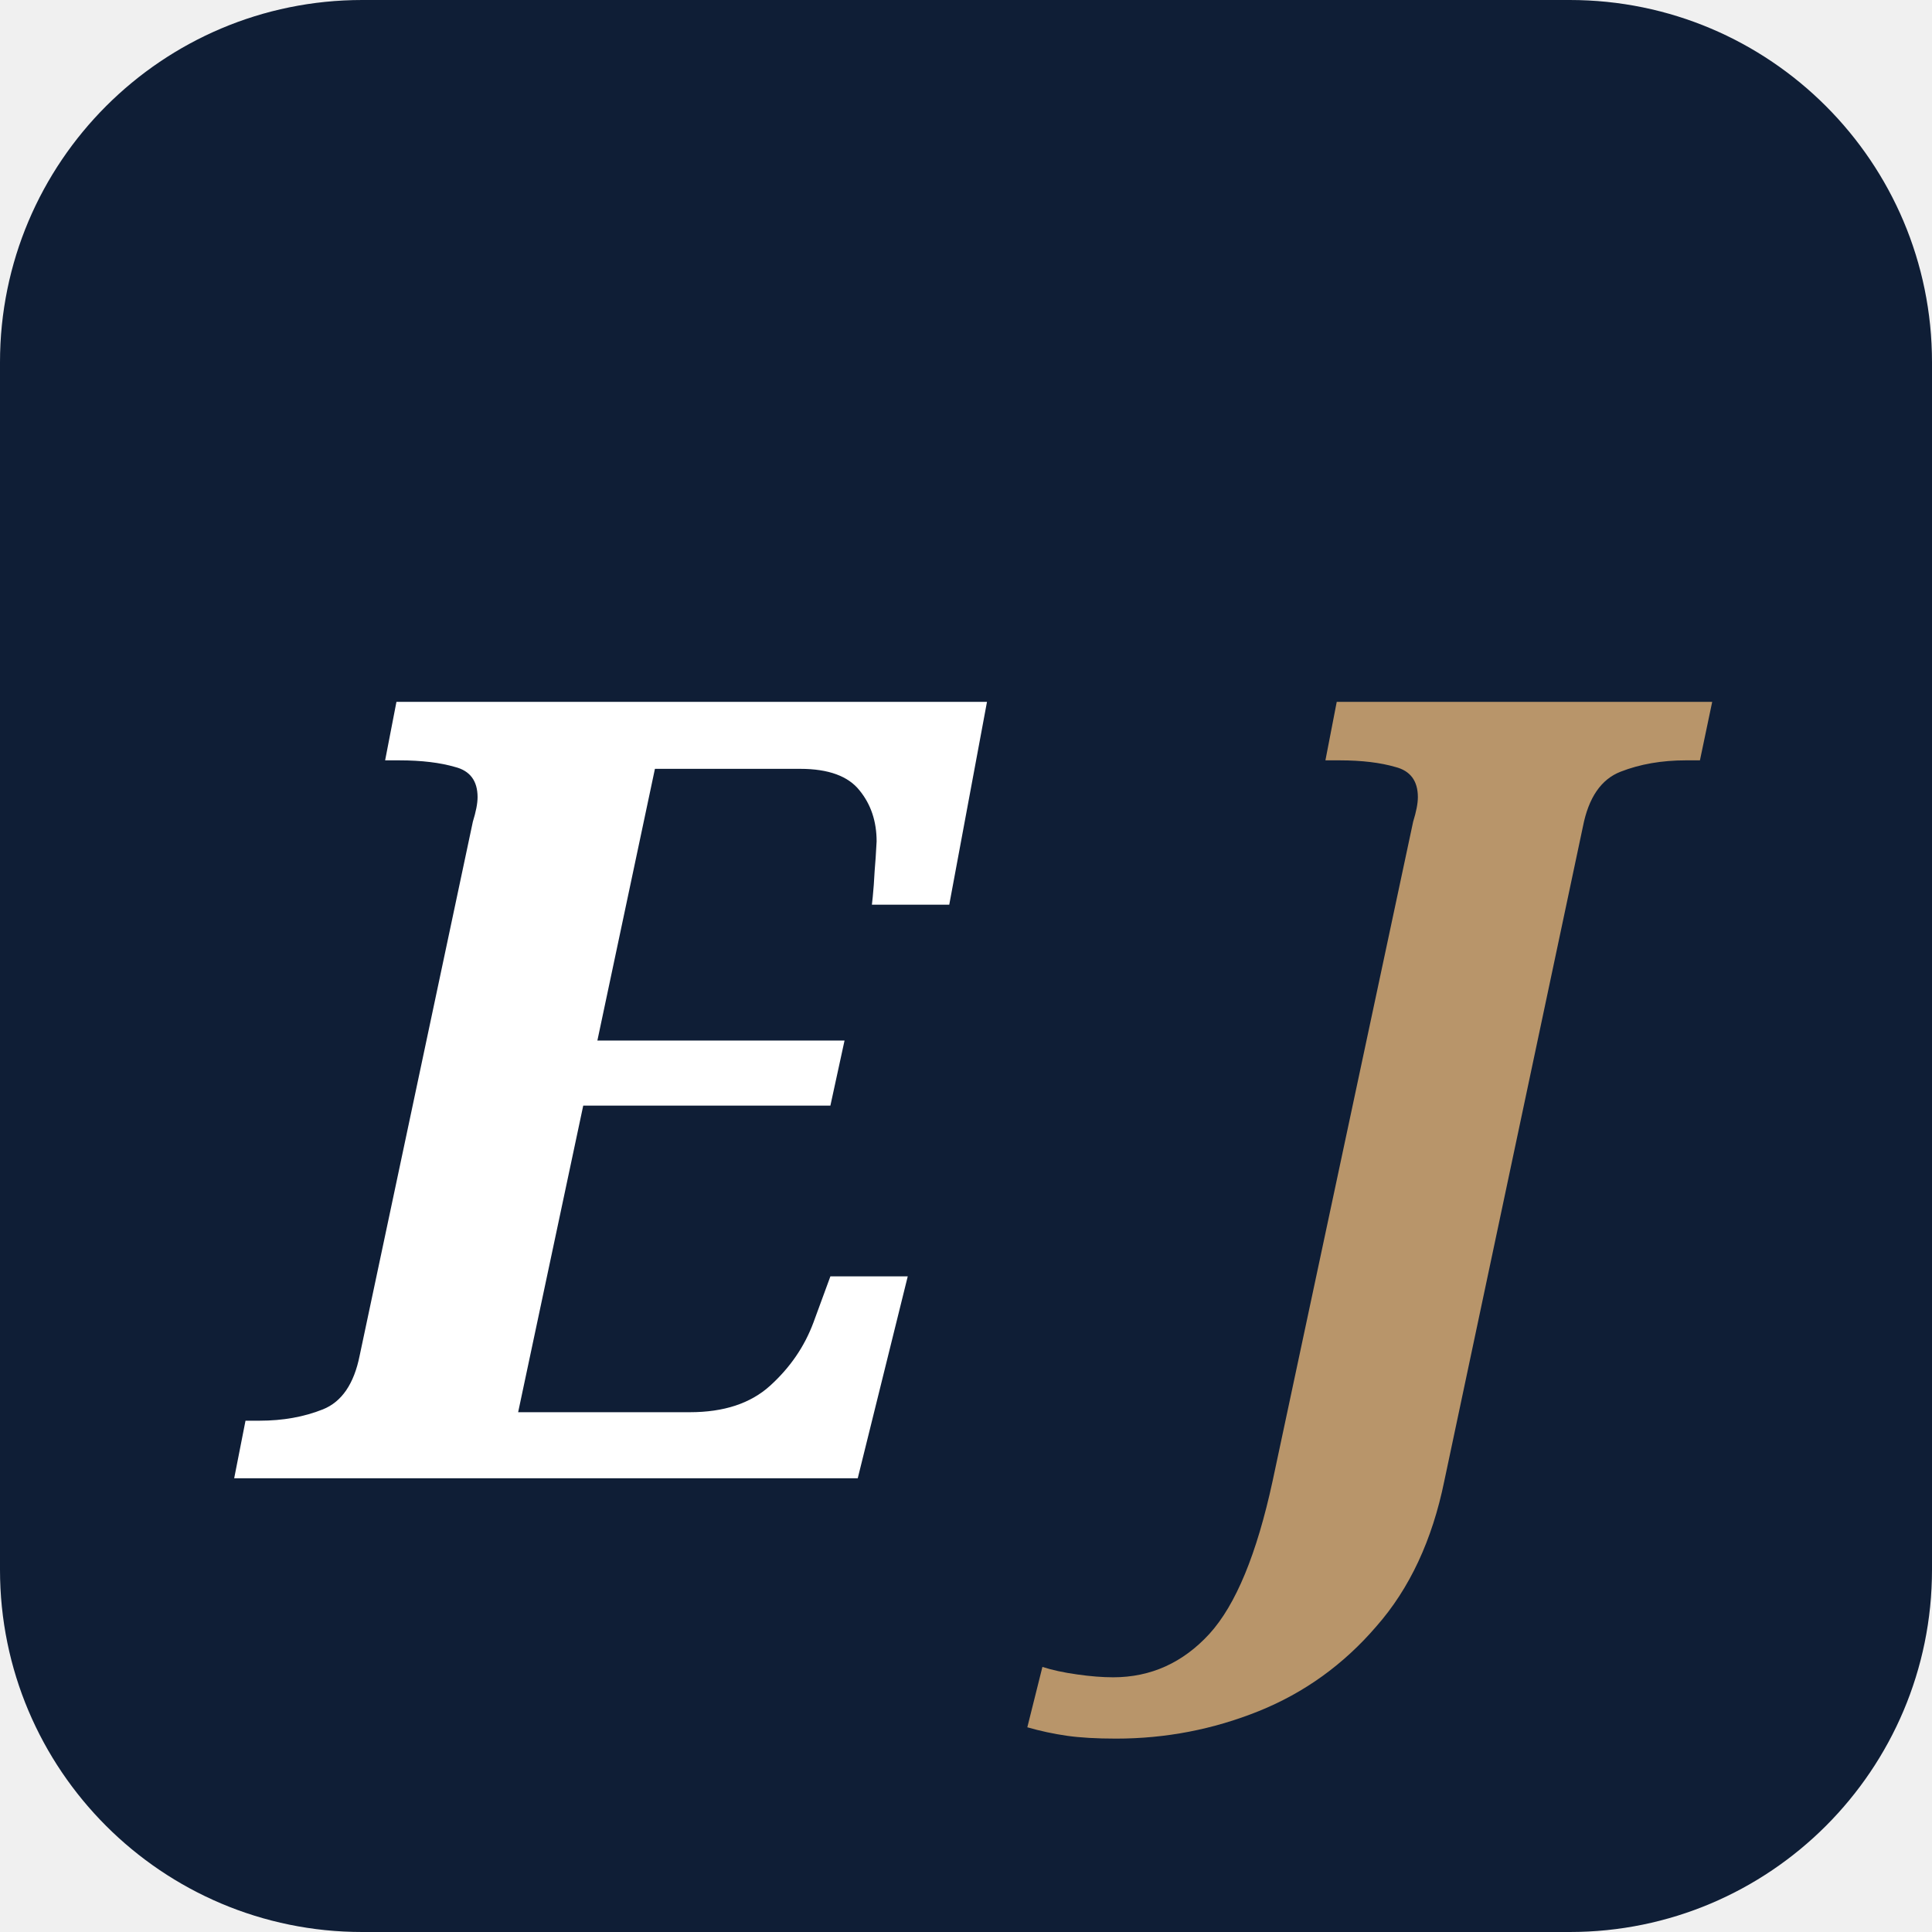
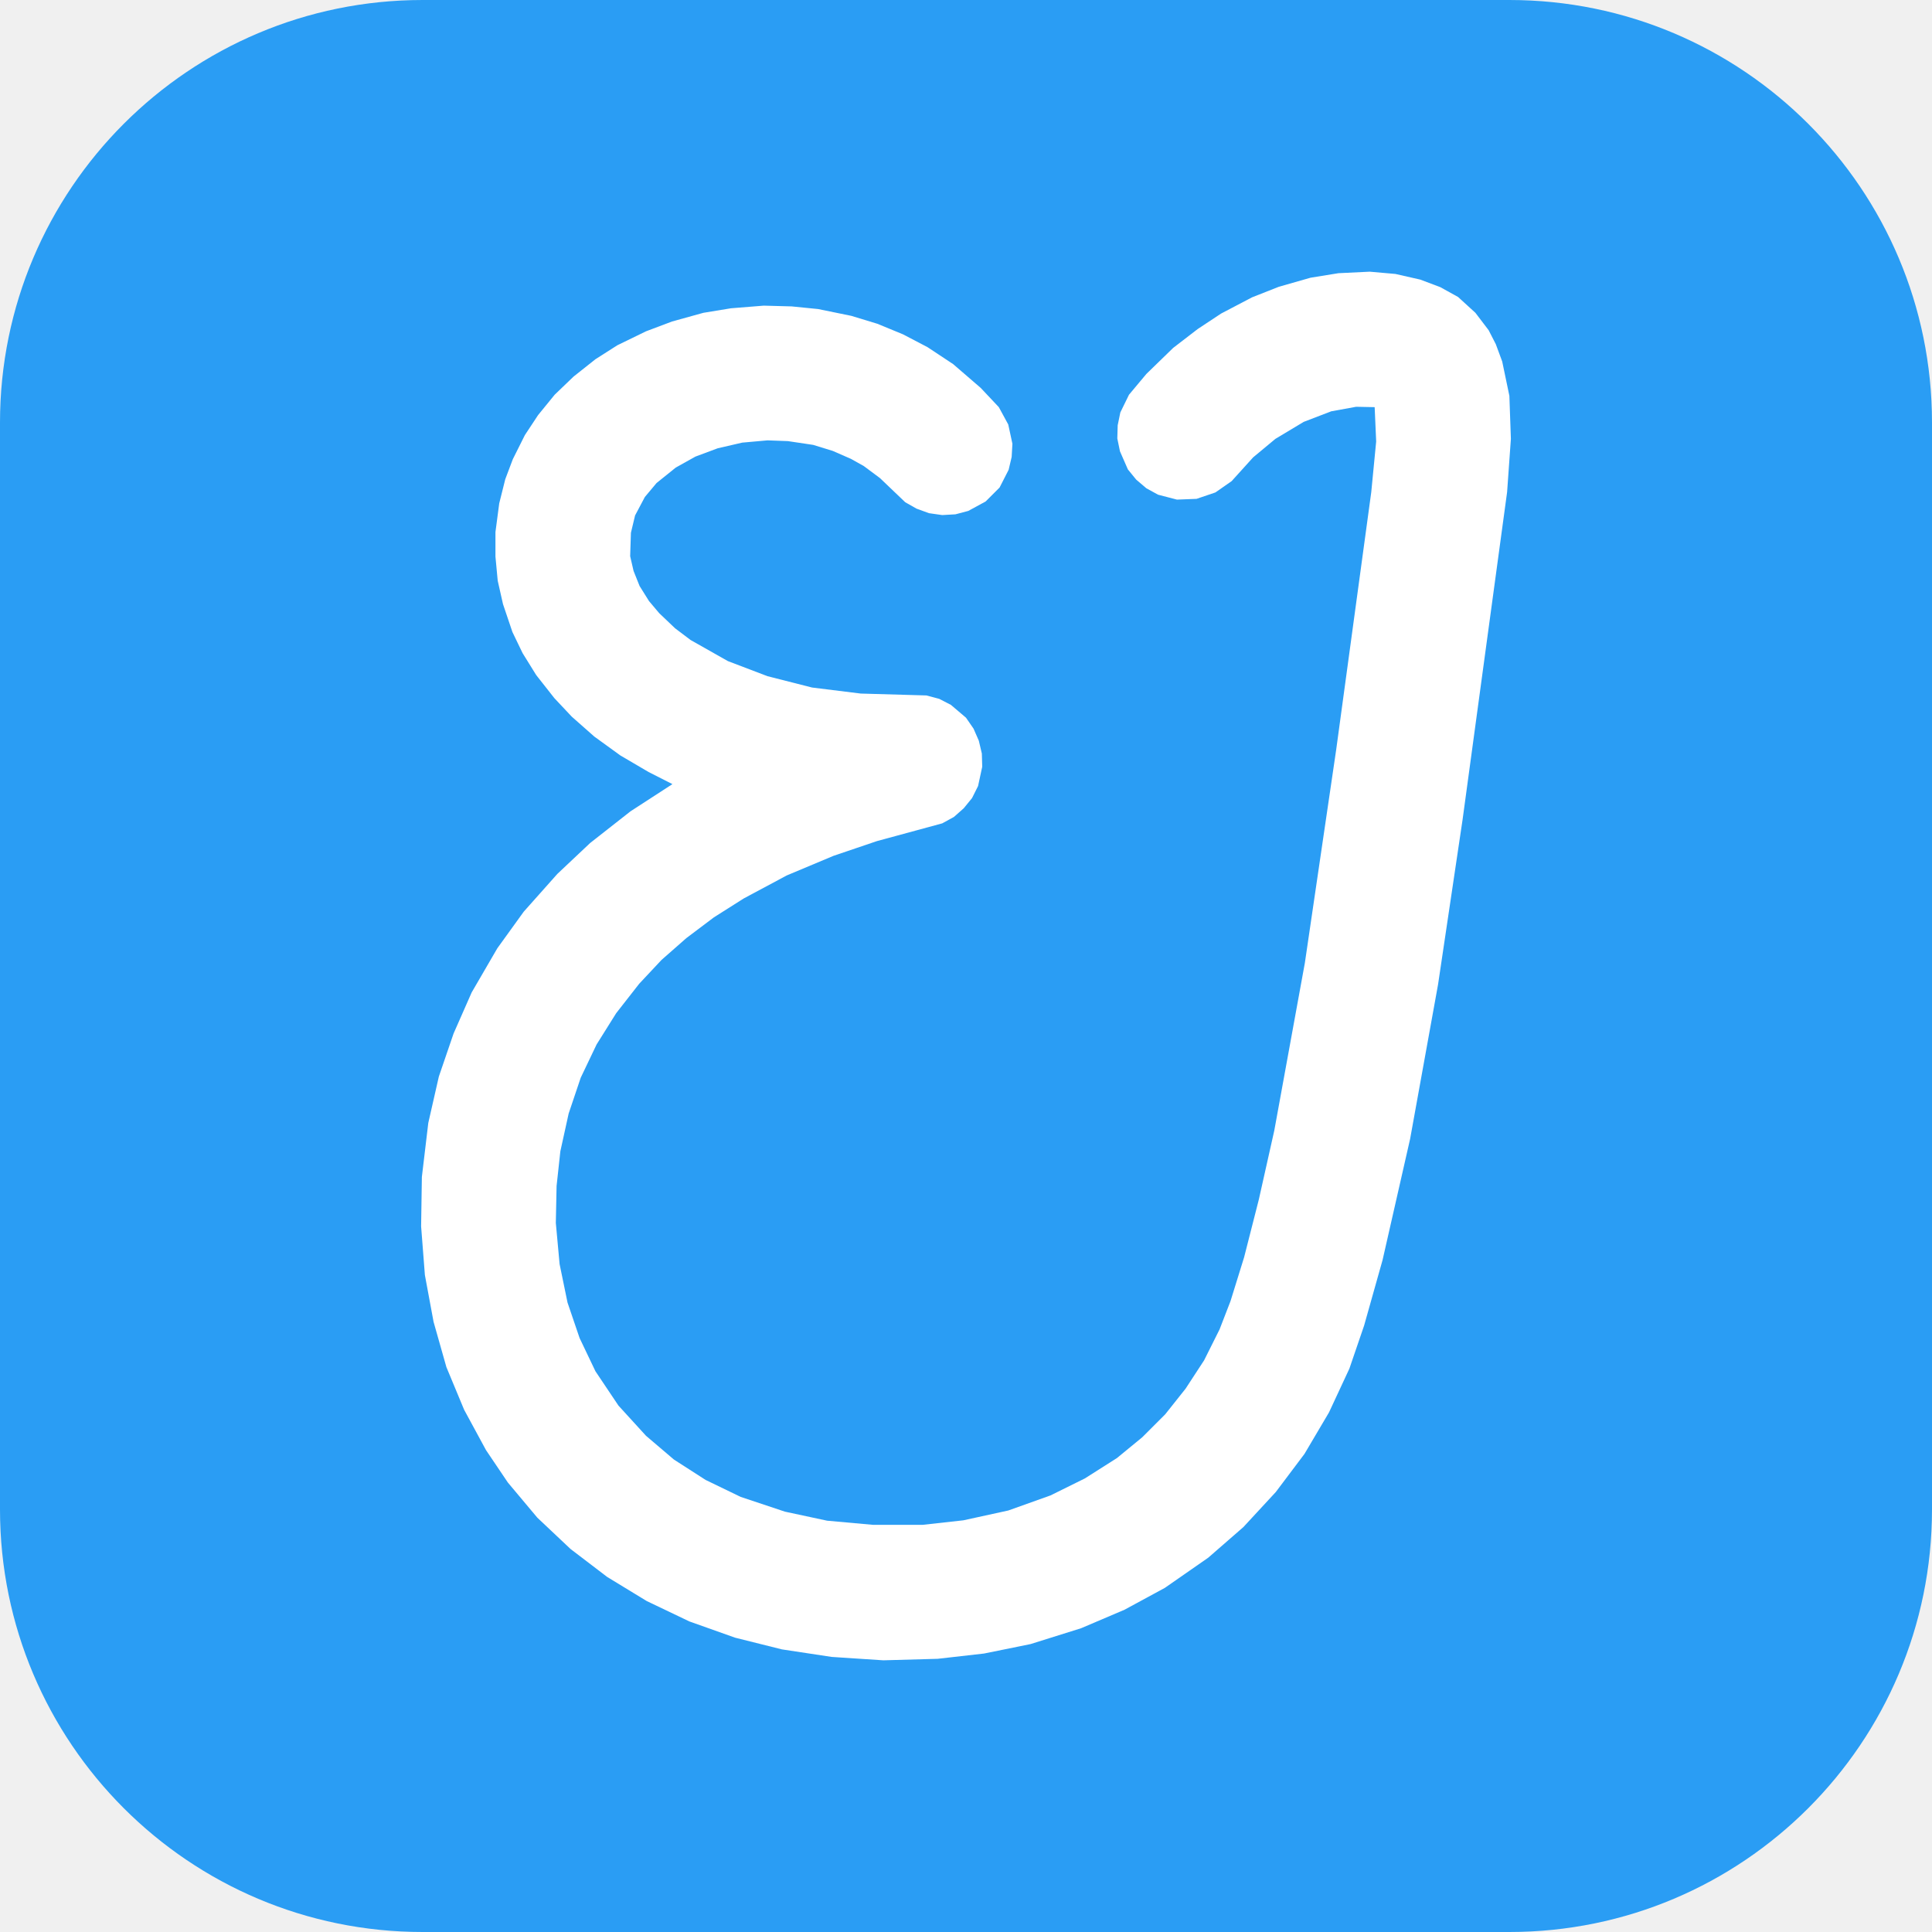
- <svg xmlns="http://www.w3.org/2000/svg" viewBox="0 0 32 32">
-   <rect width="32" height="32" rx="6" fill="#0F1E36" />
-   <text x="49%" y="57%" dominant-baseline="middle" text-anchor="middle" font-family="Georgia, serif" font-style="italic" font-weight="bold" font-size="18" letter-spacing="-1.5">
-     <tspan fill="#FFFFFF">E</tspan>
-     <tspan fill="#B8956A" dx="-0.5">J</tspan>
-   </text>
+ <svg xmlns="http://www.w3.org/2000/svg" viewBox="0 0 512 512">
+   <rect width="512" height="512" rx="112" fill="#2A9DF4" />
+   <path d="M178.2 207.8 L167.1 215.0 L156.4 223.4 L147.7 231.6 L138.8 241.6 L131.8 251.3 L125.0 263.0 L120.2 273.9 L116.3 285.3 L113.5 297.6 L111.8 311.9 L111.6 325.0 L112.6 337.9 L114.9 350.3 L118.3 362.3 L123.0 373.6 L128.8 384.3 L134.6 392.9 L142.4 402.2 L151.2 410.5 L160.9 417.9 L171.4 424.3 L182.7 429.7 L194.8 434.0 L207.2 437.1 L220.4 439.1 L234.1 440.0 L248.5 439.6 L260.8 438.2 L273.1 435.7 L286.5 431.5 L298.0 426.6 L308.7 420.8 L320.2 412.8 L329.5 404.7 L338.1 395.4 L345.7 385.3 L352.2 374.3 L357.6 362.7 L361.5 351.3 L366.4 333.9 L373.7 301.8 L381.1 260.9 L387.6 217.2 L399.4 130.4 L400.4 116.3 L400.0 104.9 L398.1 95.8 L396.4 91.2 L394.5 87.5 L391.0 82.9 L386.4 78.7 L381.7 76.1 L376.4 74.1 L369.8 72.6 L363.0 72.0 L354.7 72.4 L347.3 73.6 L338.9 76.0 L331.8 78.8 L323.6 83.1 L317.4 87.2 L310.9 92.2 L303.8 99.1 L299.2 104.6 L296.9 109.3 L296.2 112.7 L296.1 116.2 L296.8 119.6 L298.9 124.4 L301.1 127.1 L303.8 129.4 L306.9 131.1 L311.9 132.4 L317.1 132.2 L322.1 130.5 L326.4 127.5 L332.1 121.2 L338.0 116.3 L345.5 111.8 L352.8 109.0 L359.4 107.8 L364.3 107.9 L364.7 117.0 L363.4 130.4 L354.1 198.7 L345.8 255.2 L337.7 299.6 L333.6 317.9 L329.7 333.2 L326.1 344.8 L323.2 352.3 L319.1 360.5 L314.2 368.0 L308.8 374.8 L302.7 380.9 L296.0 386.4 L287.5 391.8 L278.4 396.3 L267.2 400.3 L255.3 402.9 L244.5 404.1 L231.4 404.1 L219.2 403.0 L208.0 400.6 L196.3 396.7 L187.0 392.2 L178.6 386.8 L171.2 380.5 L163.9 372.5 L157.8 363.4 L153.6 354.6 L150.4 345.2 L148.3 335.0 L147.3 324.1 L147.5 314.3 L148.5 305.1 L150.7 295.1 L153.9 285.6 L158.1 276.8 L163.3 268.5 L169.4 260.7 L175.3 254.4 L181.9 248.6 L189.2 243.1 L197.1 238.1 L208.5 232.0 L220.9 226.8 L232.4 222.9 L249.7 218.2 L252.8 216.5 L255.4 214.2 L257.6 211.5 L259.2 208.3 L260.3 203.2 L260.2 199.7 L259.4 196.3 L258.0 193.1 L256.0 190.2 L252.0 186.8 L248.9 185.2 L245.5 184.3 L228.1 183.8 L215.2 182.2 L203.4 179.2 L192.9 175.2 L183.0 169.6 L178.9 166.5 L174.7 162.5 L172.0 159.3 L169.5 155.3 L167.9 151.3 L167.0 147.4 L167.2 141.2 L168.3 136.6 L170.9 131.7 L174.0 128.0 L179.1 123.9 L184.3 121.0 L190.2 118.8 L196.7 117.3 L203.4 116.7 L208.8 116.9 L215.5 117.9 L220.7 119.5 L225.5 121.6 L228.9 123.5 L233.2 126.7 L239.9 133.1 L242.9 134.8 L246.2 136.0 L249.7 136.5 L253.2 136.3 L256.6 135.4 L261.2 132.9 L264.9 129.2 L267.3 124.5 L268.1 121.1 L268.3 117.6 L267.2 112.5 L264.7 107.9 L259.9 102.8 L252.6 96.5 L245.8 92.0 L239.3 88.6 L232.5 85.8 L225.6 83.7 L216.8 81.9 L209.8 81.2 L202.4 81.0 L193.7 81.7 L186.4 82.9 L178.1 85.2 L171.2 87.8 L163.6 91.5 L157.8 95.2 L152.0 99.8 L147.0 104.6 L142.6 110.0 L139.1 115.3 L135.9 121.7 L133.9 127.0 L132.3 133.4 L131.3 141.0 L131.3 147.5 L131.9 153.9 L133.3 160.1 L135.8 167.5 L138.5 173.1 L142.1 178.9 L146.9 185.0 L151.5 189.9 L157.5 195.2 L164.4 200.2 L171.9 204.6Z" fill="#FFFFFF" />
</svg>
